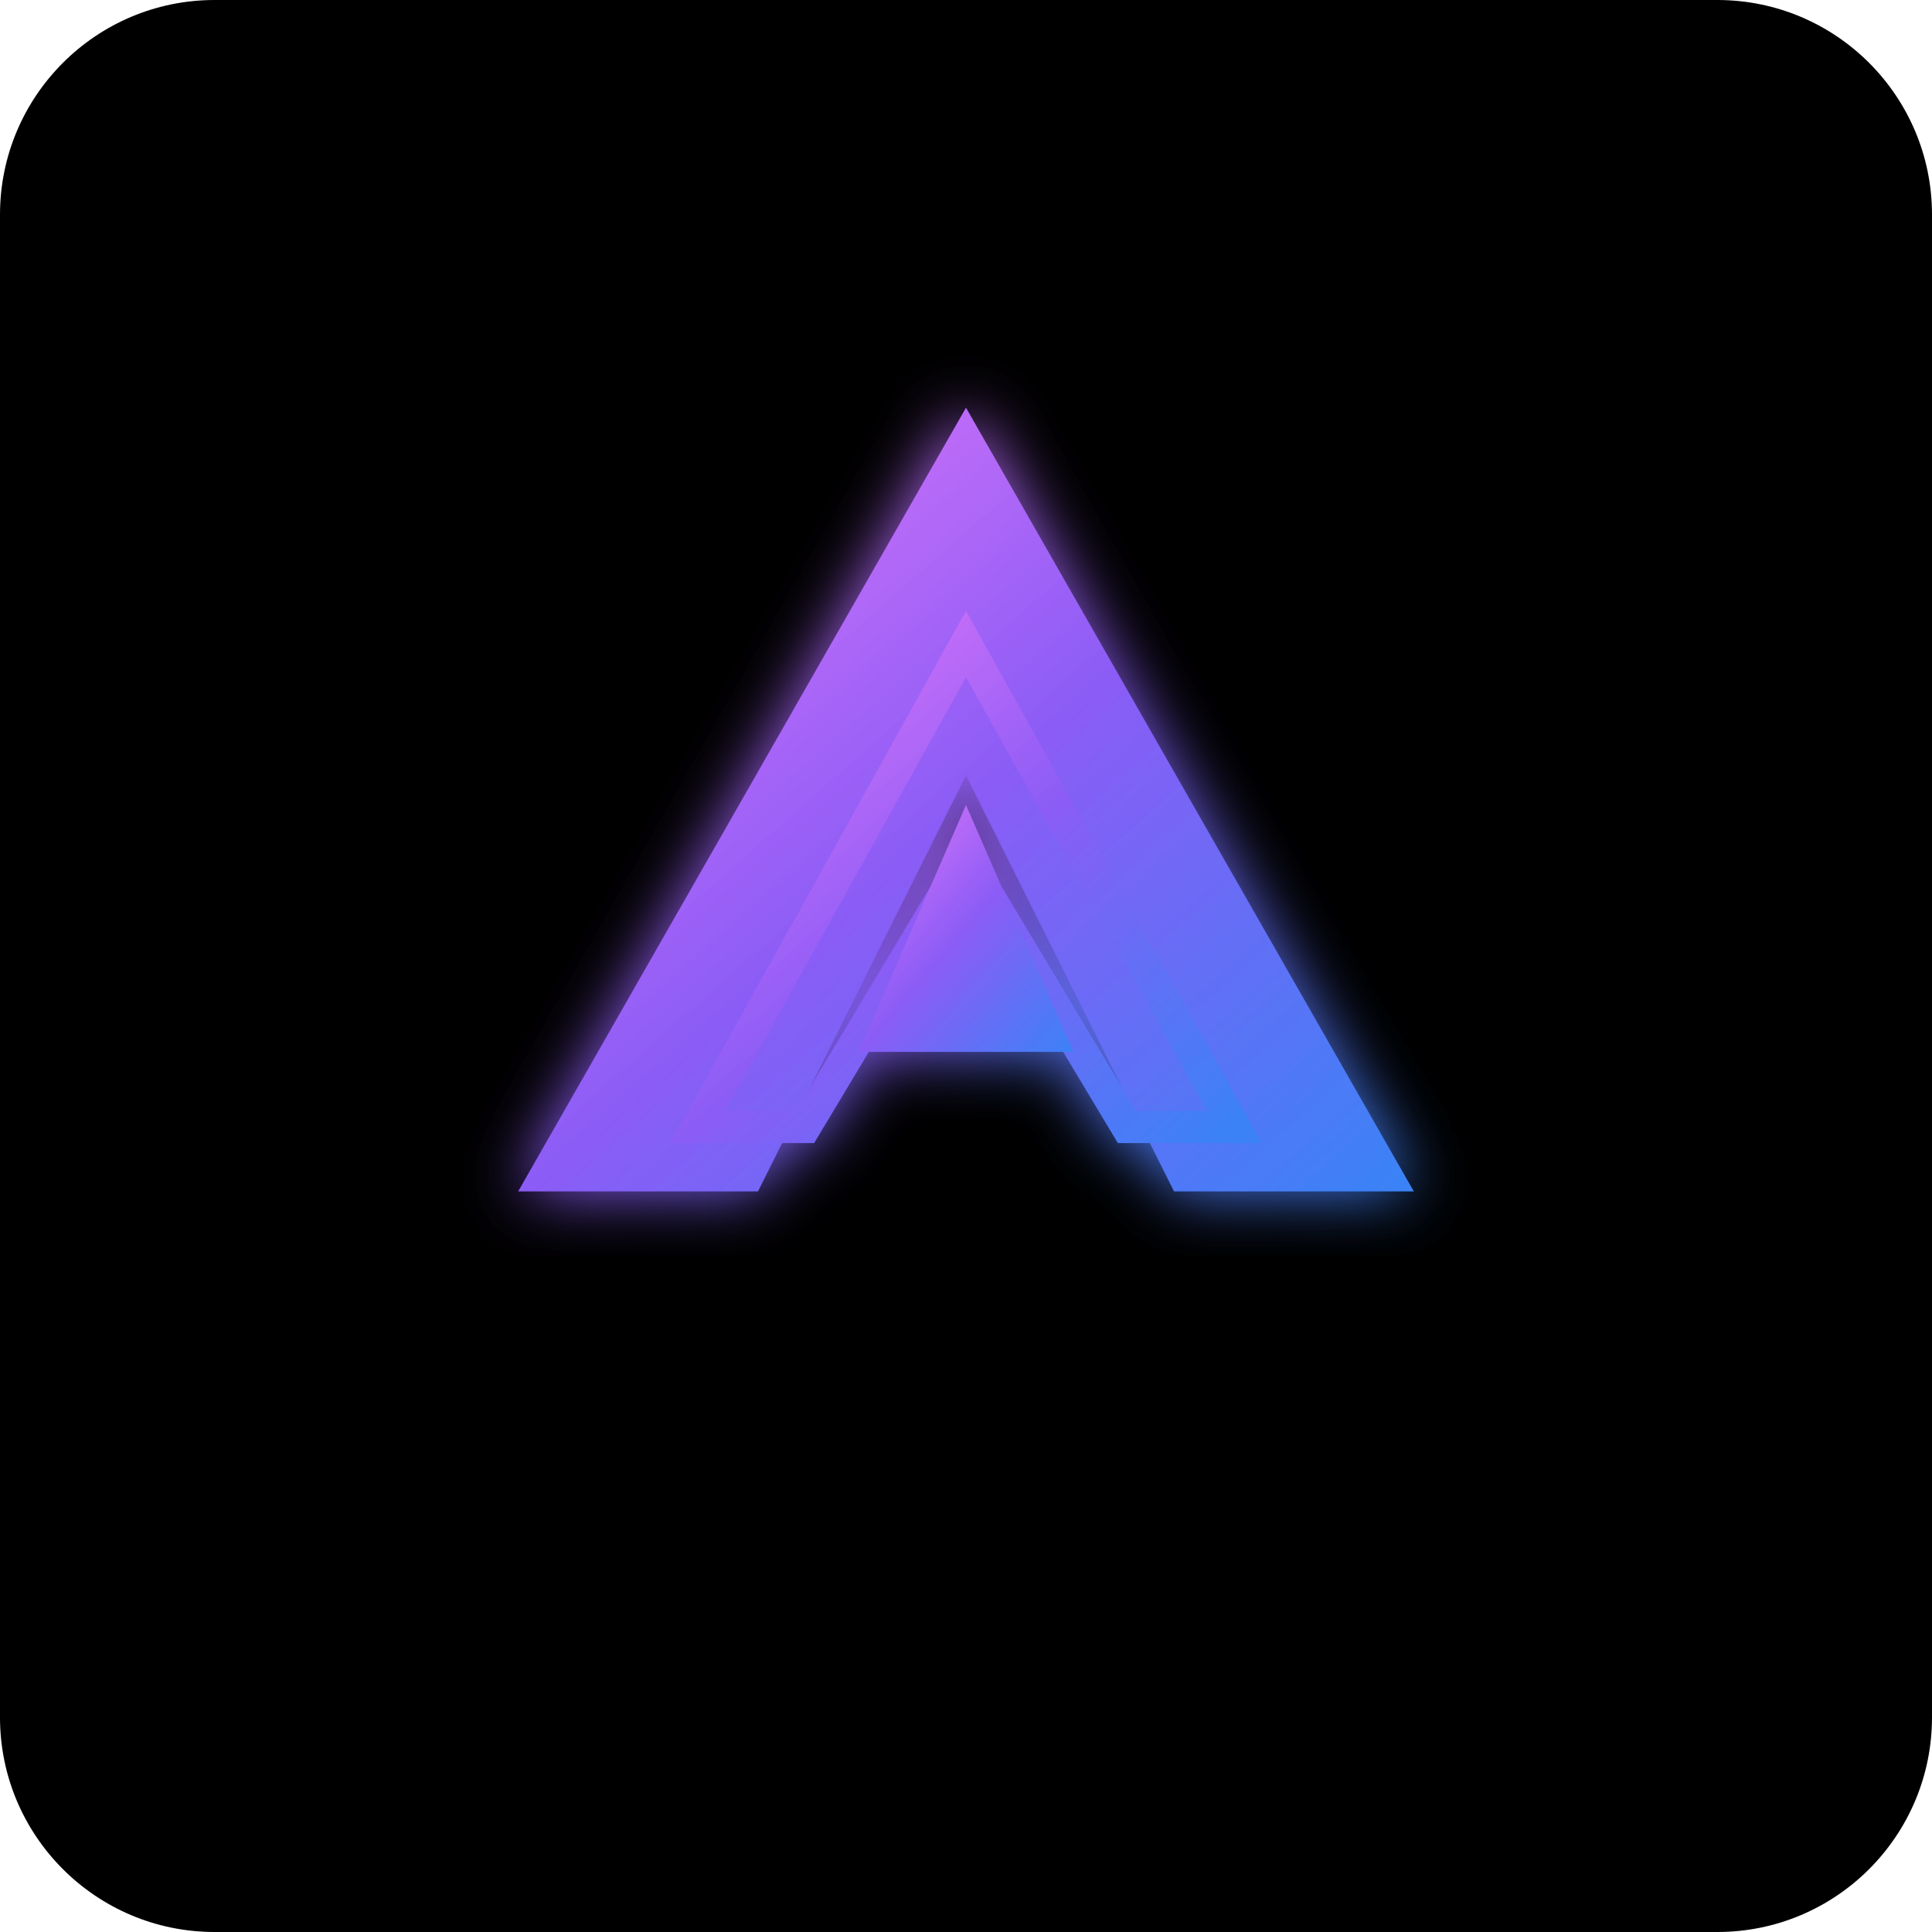
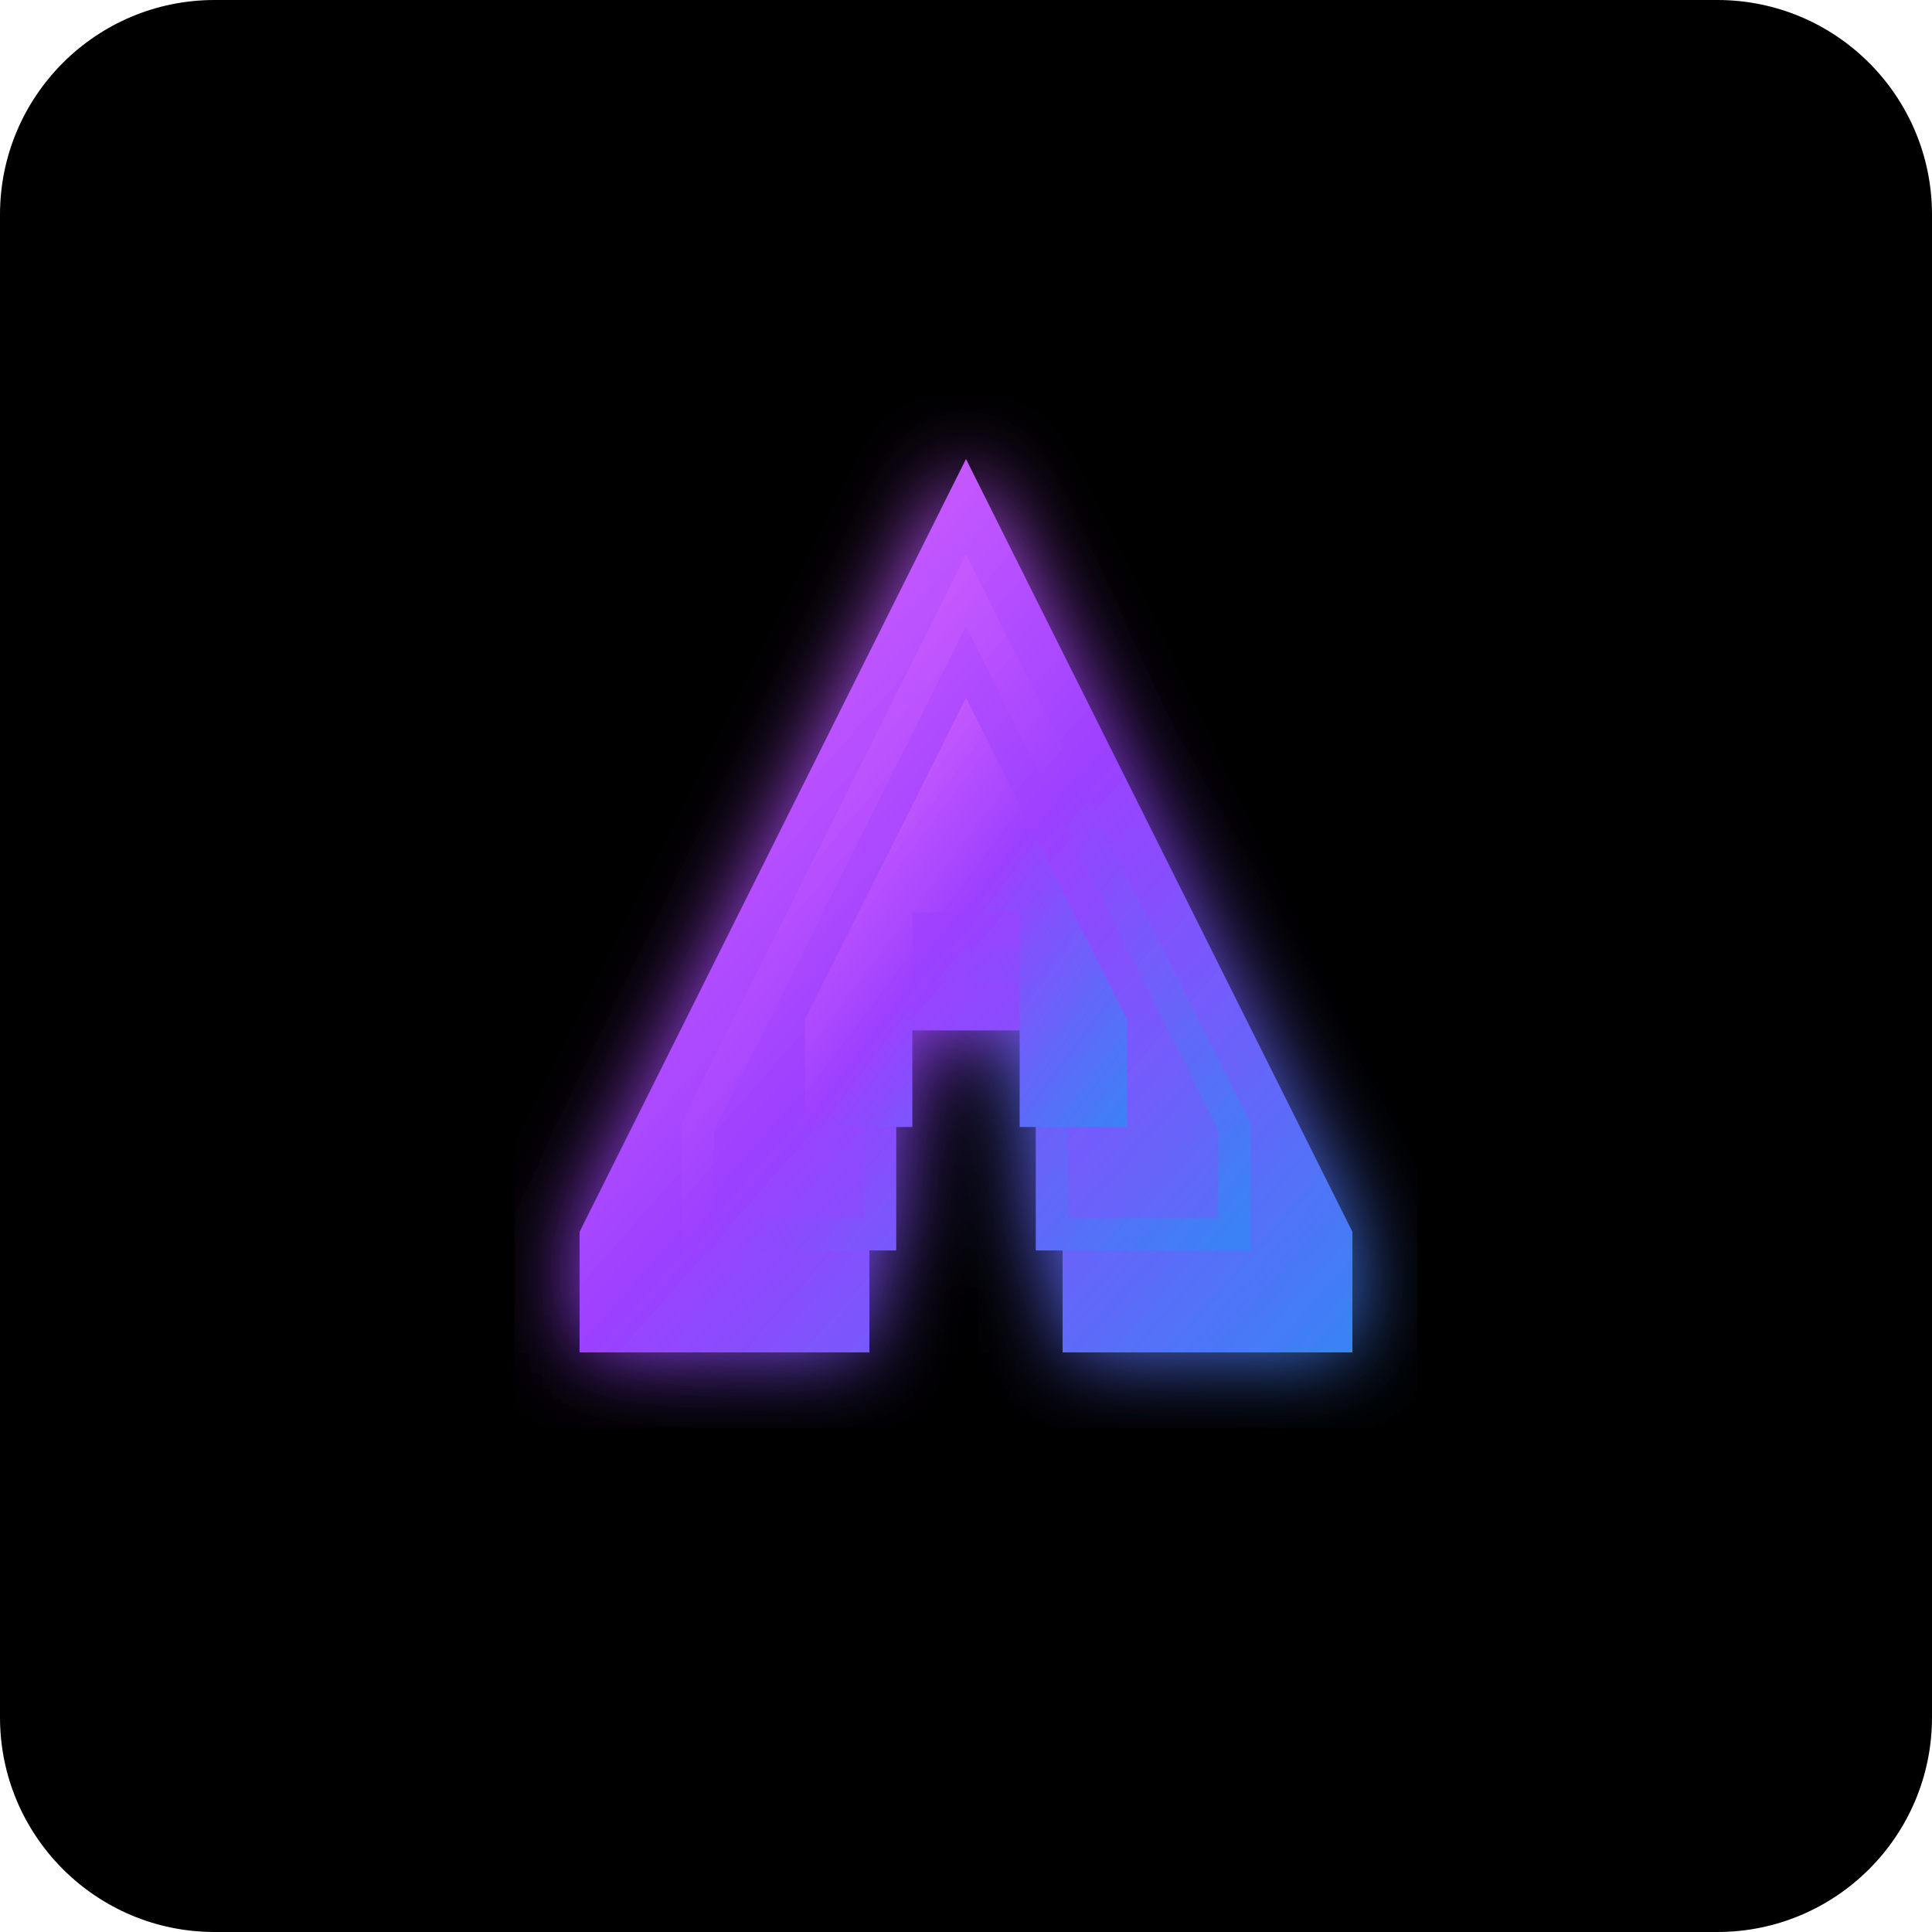
<svg xmlns="http://www.w3.org/2000/svg" width="180" height="180" viewBox="0 0 180 180" fill="none">
  <defs>
    <linearGradient id="logoGradient" x1="0%" y1="0%" x2="100%" y2="100%">
-       <stop offset="0%" style="stop-color:#E879F9" />
-       <stop offset="50%" style="stop-color:#8B5CF6" />
+       <stop offset="0%" style="stop-color:#EA6EFF" />
+       <stop offset="50%" style="stop-color:#9C40FF" />
      <stop offset="100%" style="stop-color:#3B82F6" />
    </linearGradient>
    <filter id="glow">
-       <feGaussianBlur stdDeviation="3" result="coloredBlur" />
+       <feGaussianBlur stdDeviation="4" result="coloredBlur" />
      <feMerge>
        <feMergeNode in="coloredBlur" />
        <feMergeNode in="SourceGraphic" />
      </feMerge>
    </filter>
  </defs>
  <rect width="180" height="180" fill="#000000" rx="20" />
  <g filter="url(#glow)" transform="translate(90, 90)">
-     <path d="M-40 20 L0 -50 L40 20 L20 20 L0 -20 L-20 20 Z" fill="url(#logoGradient)" stroke="url(#logoGradient)" stroke-width="2" />
-     <path d="M-25 15 L0 -30 L25 15 L15 15 L0 -10 L-15 15 Z" fill="none" stroke="url(#logoGradient)" stroke-width="3" />
-     <path d="M-10 8 L0 -15 L10 8 Z" fill="url(#logoGradient)" />
+     <path d="M0 -45 L35 25 L35 35 L10 35 L10 5 L-10 5 L-10 35 L-35 35 L-35 25 Z" fill="url(#logoGradient)" stroke="url(#logoGradient)" stroke-width="2" />
+     <path d="M0 -35 L25 15 L25 25 L8 25 L8 0 L-8 0 L-8 25 L-25 25 L-25 15 Z" fill="none" stroke="url(#logoGradient)" stroke-width="3" />
+     <path d="M0 -25 L15 5 L15 15 L5 15 L5 -5 L-5 -5 L-5 15 L-15 15 L-15 5 Z" fill="url(#logoGradient)" />
  </g>
</svg>
